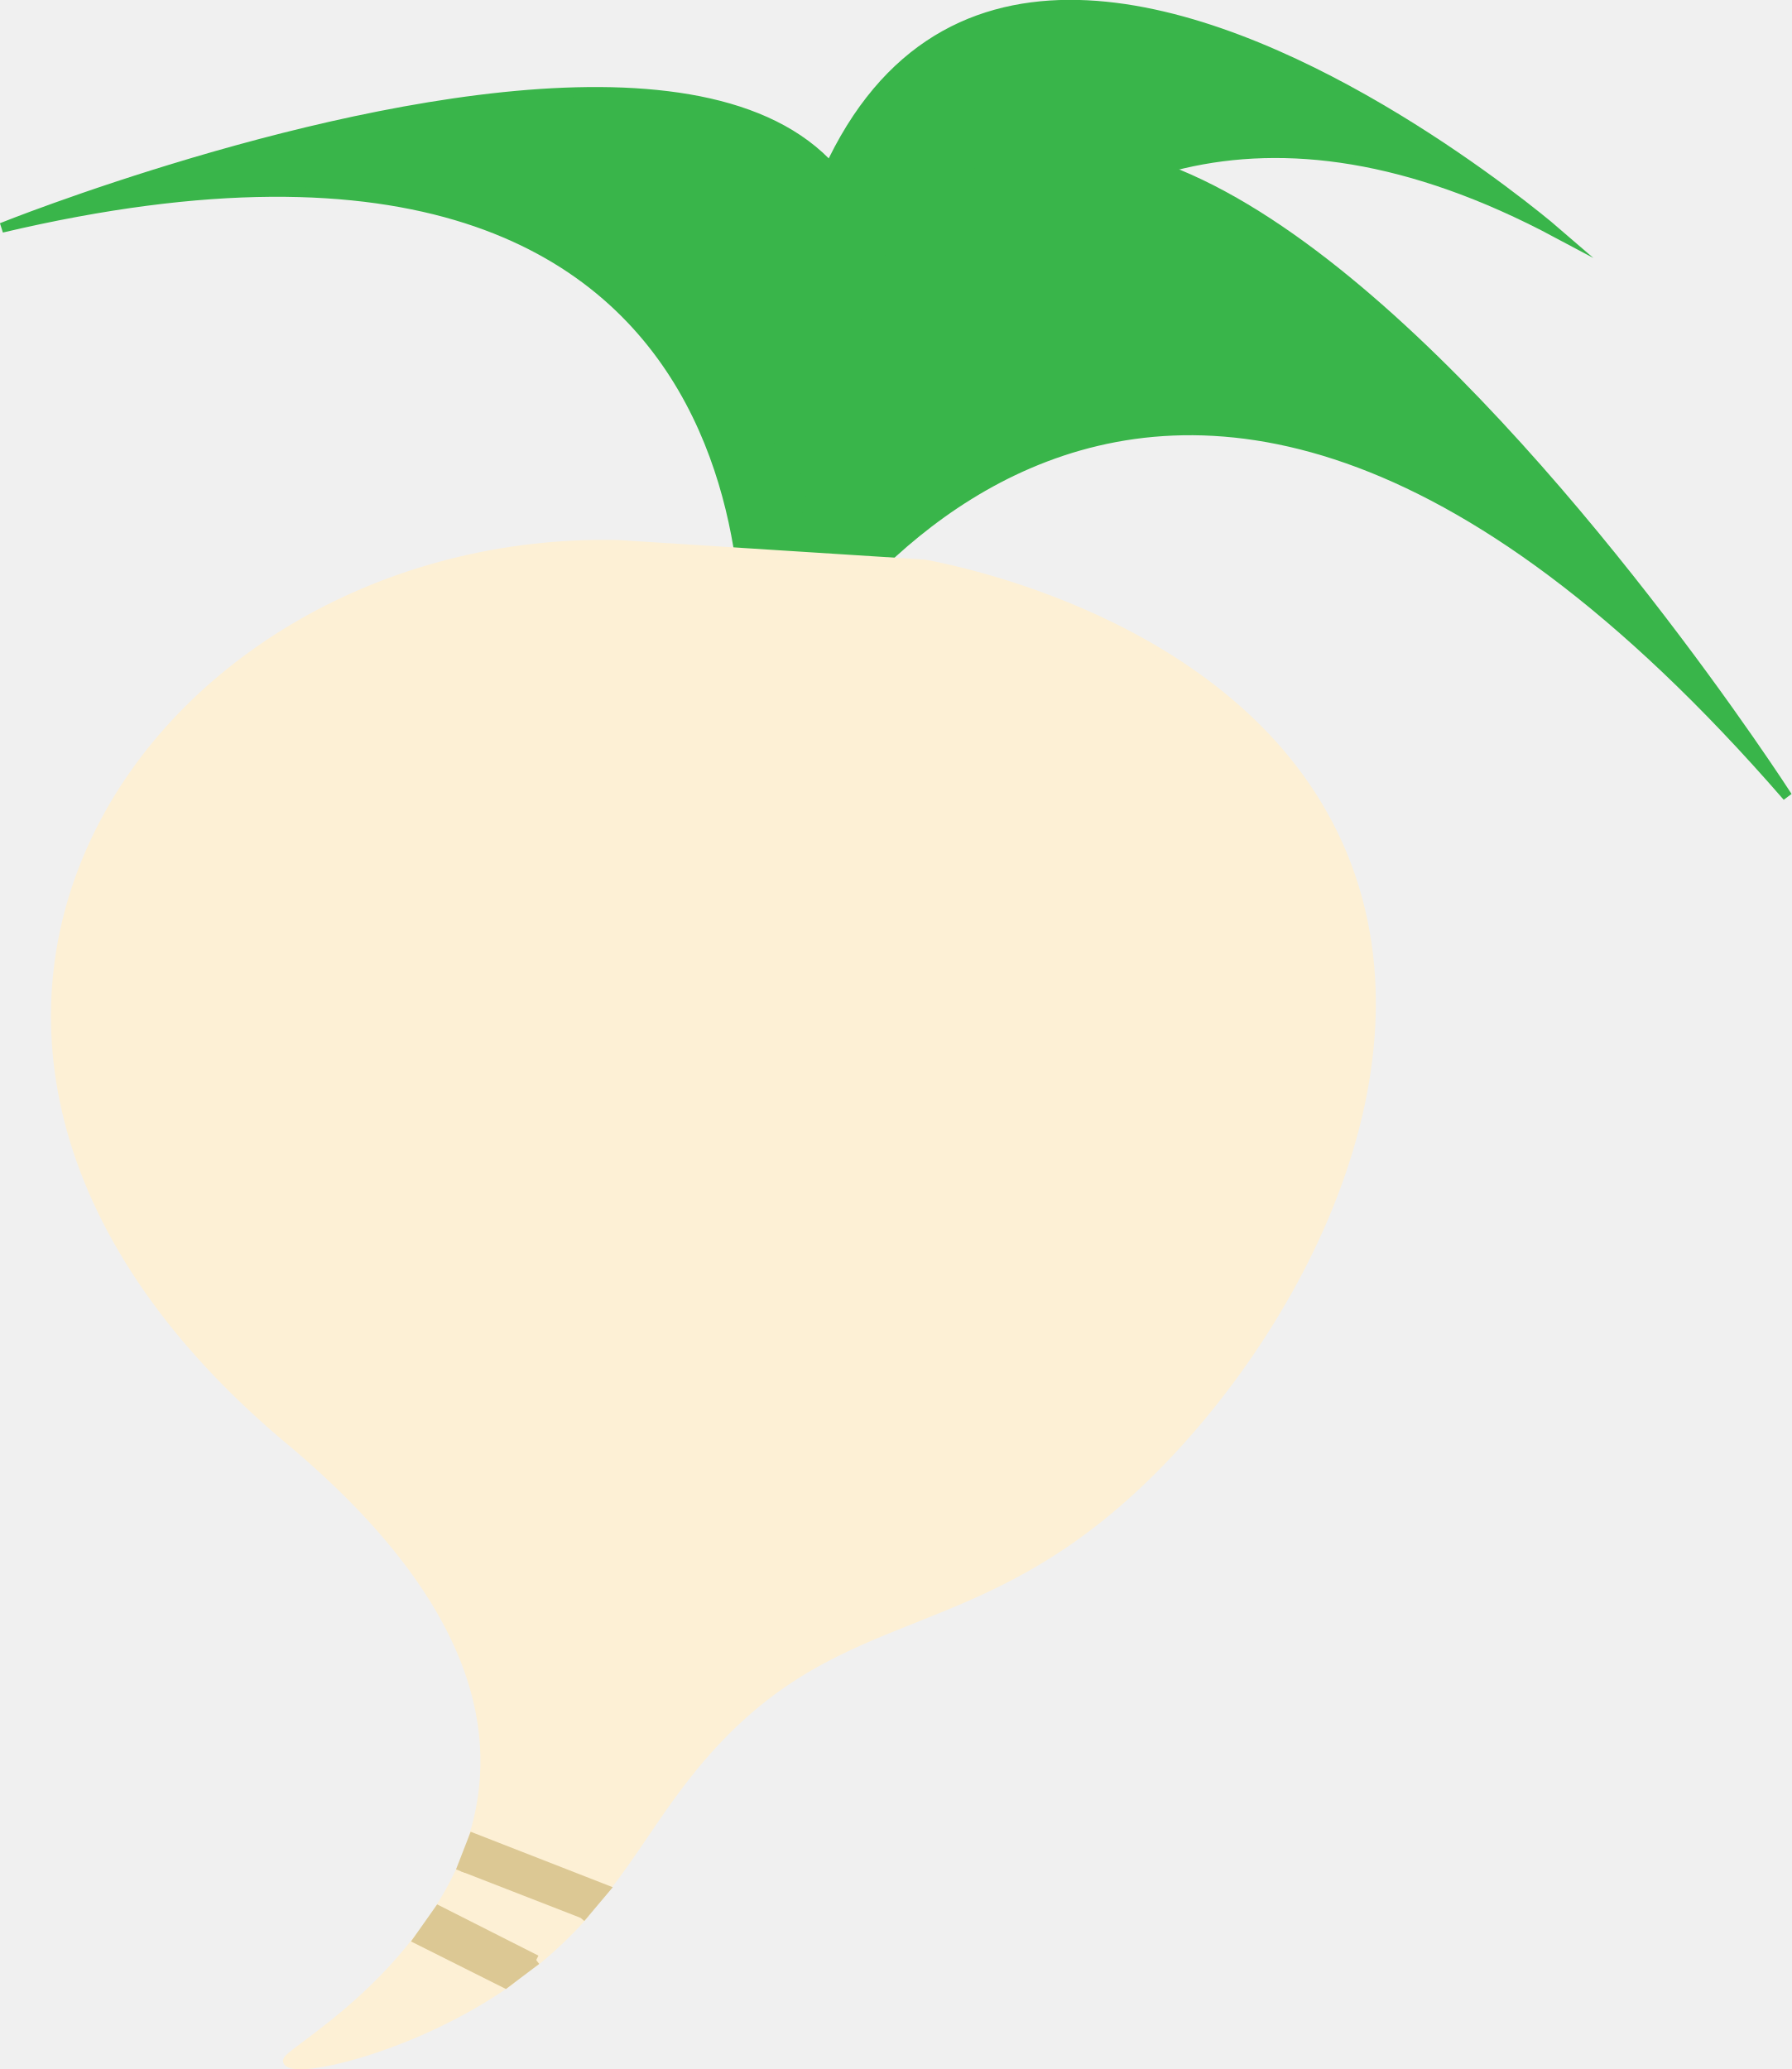
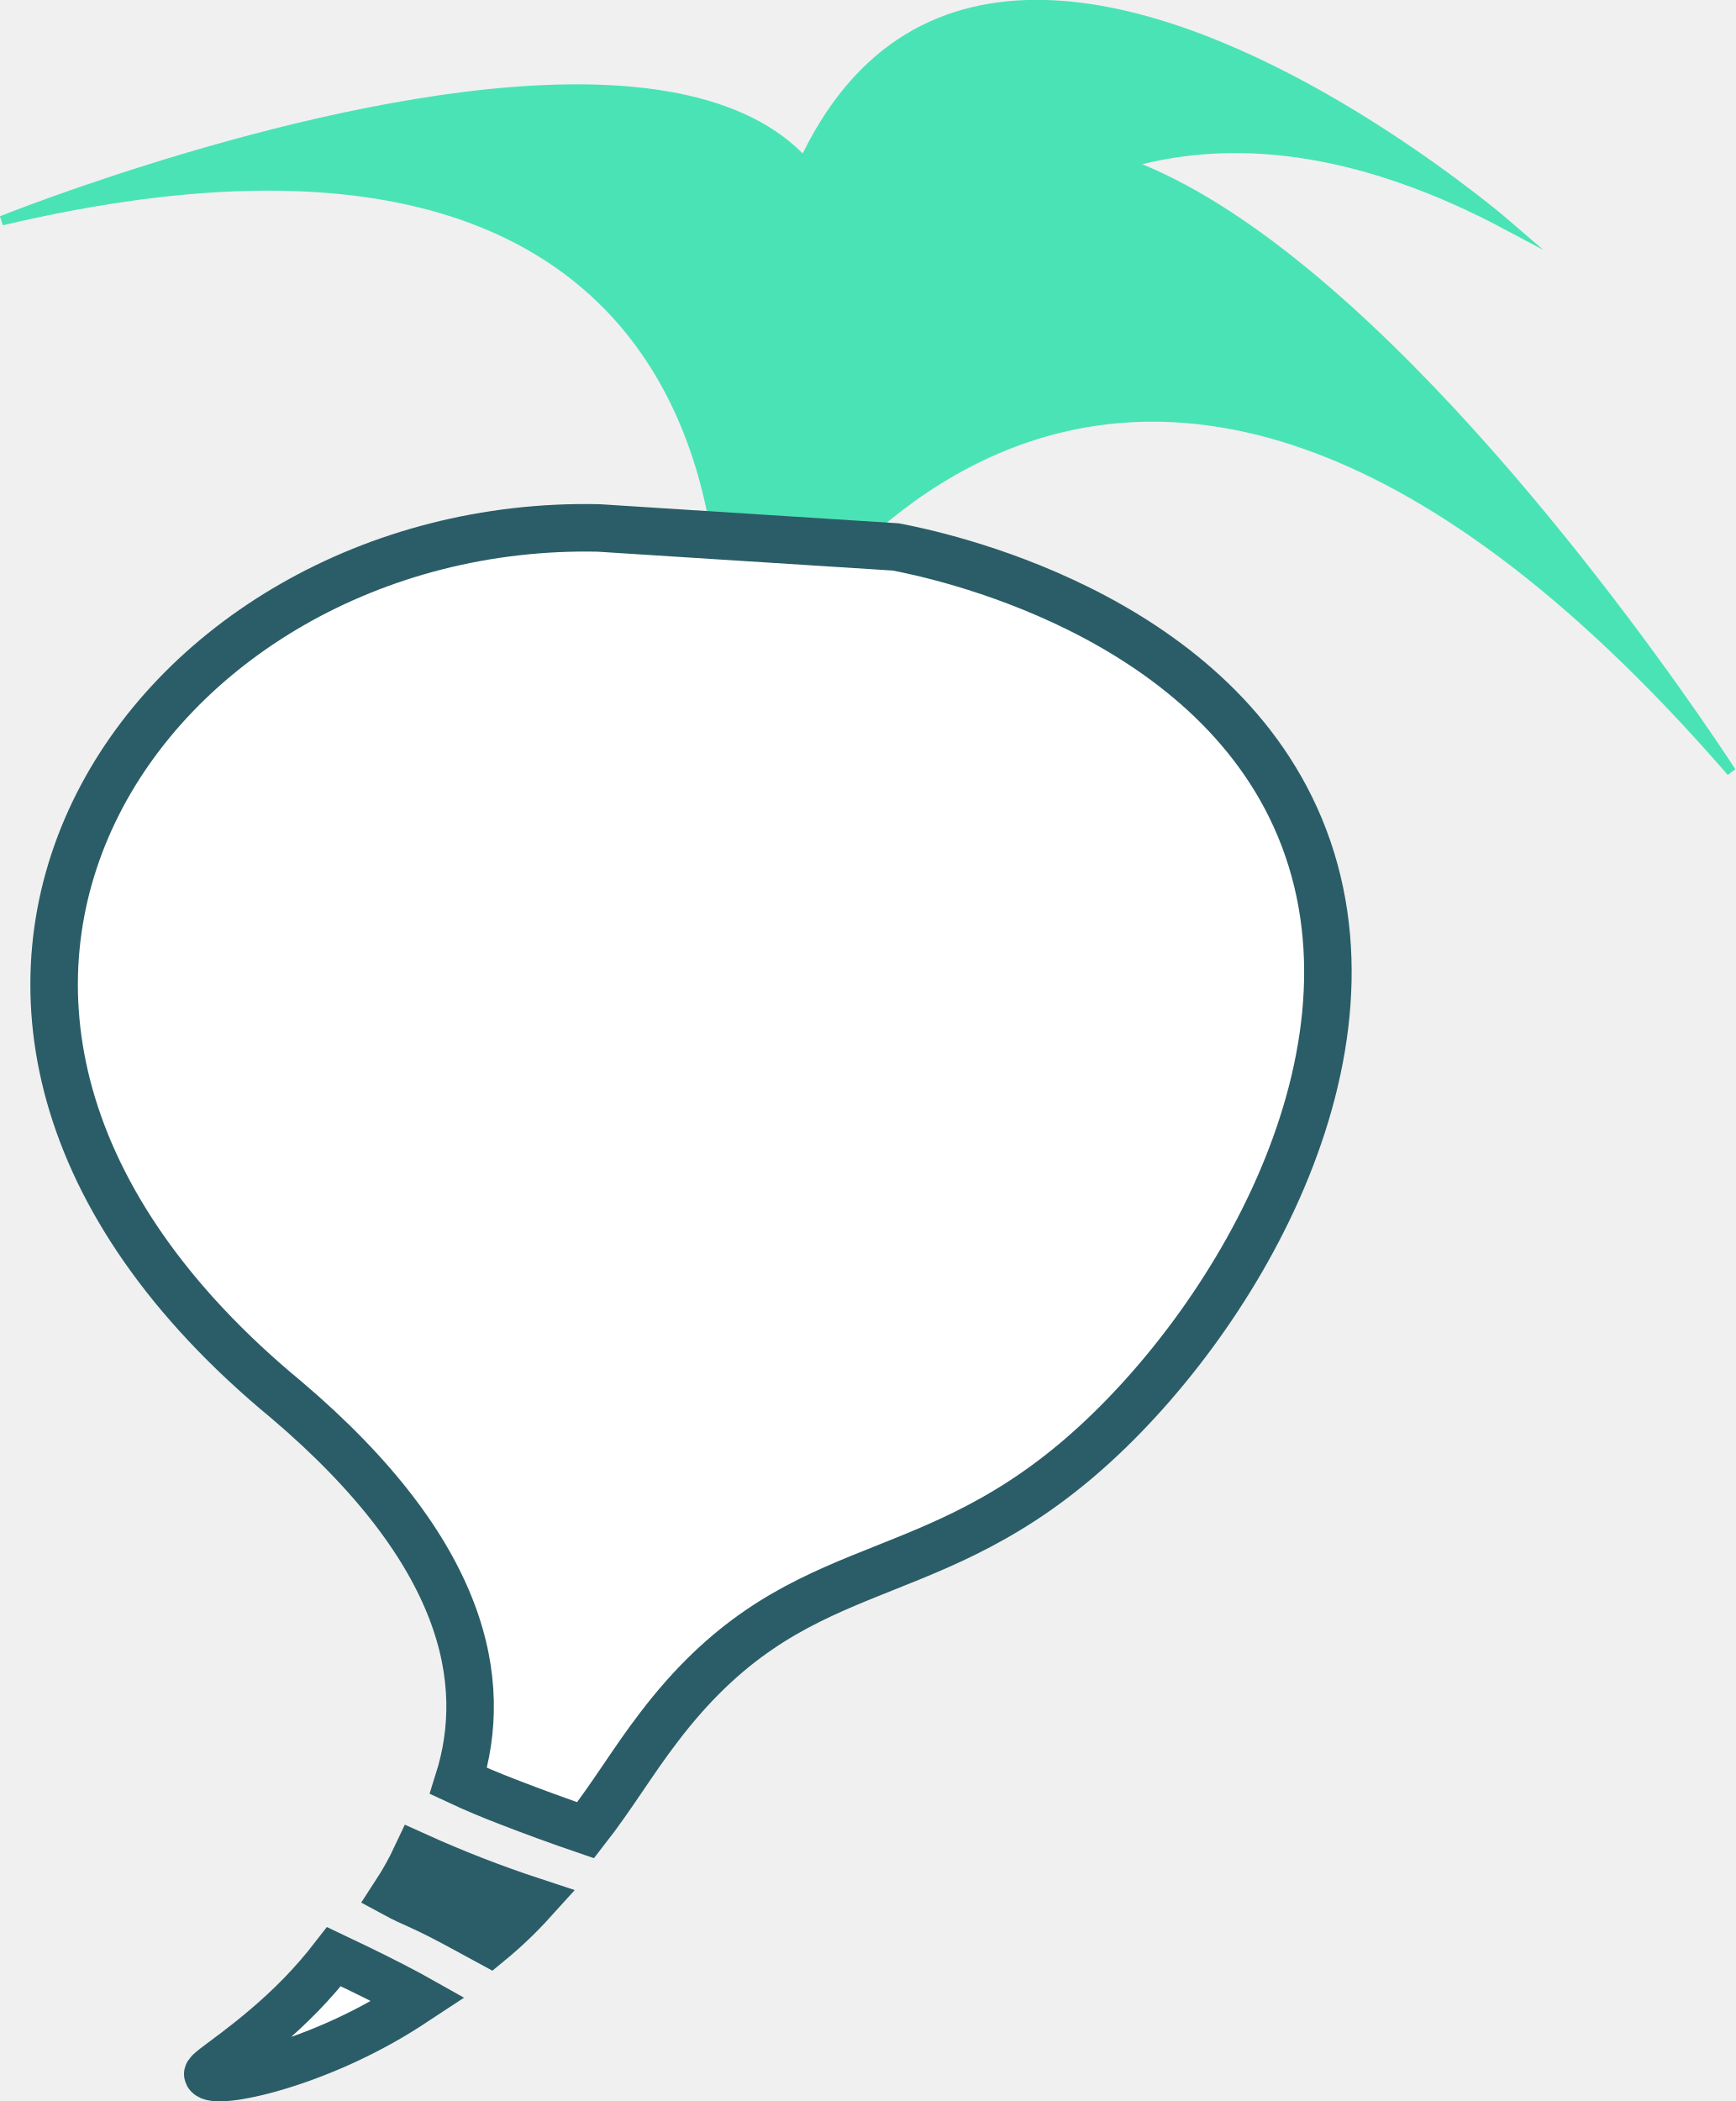
- <svg xmlns="http://www.w3.org/2000/svg" viewBox="0 0 182.62 210.93">
+ <svg xmlns="http://www.w3.org/2000/svg" viewBox="0 0 182.62 221.07">
  <defs>
-     <style>
-           .turnip-cls-1{fill:#39b54a;stroke:#39b54a;}.turnip-cls-1,.turnip-cls-2,.turnip-cls-3,.turnip-cls-4,.turnip-cls-5{stroke-miterlimit:10;}.turnip-cls-2{fill:#fff;stroke:#000;}.turnip-cls-3{fill:#fdf0d5;stroke:#fdf0d5;}.turnip-cls-4{fill:#dcc894;}.turnip-cls-4,.turnip-cls-5{stroke:#dcc894;}.turnip-cls-5{fill:none;stroke-width:5px;}
-           .stonks{
-           stroke-dasharray: 150;
-           stroke-dashoffset : 150;
-           transition: 4s all;
-           }
-           svg:hover .stonks{
-           stroke-dashoffset : 0;
-           }
-        </style>
+     <style>.cls-1{fill:#4ae3b5;}.cls-1,.cls-5{stroke:#4ae3b5;}.cls-1,.cls-2,.cls-3,.cls-4,.cls-5{stroke-miterlimit:10;}.cls-2,.cls-3{fill:#fff;}.cls-2{stroke:#000;}.cls-3,.cls-4{stroke:#2a5d67;}.cls-3,.cls-4,.cls-5{stroke-width:5px;}.cls-4{fill:#2a5d67;}.cls-5{fill:none;}
+ 
+ .stonks{
+   stroke-dasharray: 150;
+   stroke-dashoffset : 150;
+   transition: 4s all;
+ }
+ 
+ svg:hover .stonks{
+   stroke-dashoffset : 0;
+ }</style>
  </defs>
  <g id="leaves">
-     <path class="turnip-cls-1" d="M45.46,39.25s131-52.71,75.67,47.55C121.13,86.8,129.65,19.4,45.46,39.25Z" transform="translate(-45.28 -16.03)" />
-     <path class="turnip-cls-2" d="M33.36,62.6" transform="translate(-45.28 -16.03)" />
-     <path class="turnip-cls-1" d="M204,39.79s-85.5-74-80.41,41.9C123.55,81.69,143.41,7.47,204,39.79Z" transform="translate(-45.28 -16.03)" />
-     <path class="turnip-cls-1" d="M227.48,97.24s-91.32-142-103.7-9.2C123.78,88,159.61,19,227.48,97.24Z" transform="translate(-45.28 -16.03)" />
+     <path class="cls-1" d="M45.46,39.25s131-52.71,75.67,47.55C121.13,86.8,129.65,19.4,45.46,39.25Z" transform="translate(-45.28 -16.03)" />
+     <path class="cls-2" d="M33.36,62.6" transform="translate(-45.28 -16.03)" />
+     <path class="cls-1" d="M204,39.79s-85.5-74-80.41,41.9C123.55,81.69,143.41,7.47,204,39.79Z" transform="translate(-45.28 -16.03)" />
+     <path class="cls-1" d="M227.48,97.24s-91.32-142-103.7-9.2C123.78,88,159.61,19,227.48,97.24Z" transform="translate(-45.28 -16.03)" />
  </g>
  <g id="stalk">
-     <path class="turnip-cls-3" d="M93.53,203.43c1.69.79,3.42,1.51,5.16,2.18,2.73,1.06,5.47,2.06,8.22,3,2.84-3.64,5-7.32,7.71-10.84,14.19-18.66,27.33-13.69,44.52-28.57,15.76-13.63,32.89-42.19,22.93-66.11-9.5-22.8-38.36-28.72-42.52-29.51l-15.65-1-15.65-1c-23.67-.5-44.49,12-53.08,29.87s-5,41.05,20.27,61.89C94.33,179.4,96.82,193,93.53,203.43Z" transform="translate(-45.28 -16.03)" />
-     <path class="turnip-cls-3" d="M92.45,212c2.56,1.15,5,2.55,7.49,3.88a43.49,43.49,0,0,0,4.52-4.3,123.87,123.87,0,0,1-12.24-4.76,34.15,34.15,0,0,1-2.22,4C90.81,211.23,91.63,211.6,92.45,212Z" transform="translate(-45.28 -16.03)" />
-     <path class="turnip-cls-3" d="M95.78,217.69c-2.31-1.23-4.62-2.38-7-3.5l-.88-.42a47.4,47.4,0,0,1-3.47,4c-5,5.13-10,8-9.8,8.39.65,1.25,11.41-1,20.87-7.06.44-.28.87-.57,1.28-.85Z" transform="translate(-45.28 -16.03)" />
-     <polyline class="turnip-cls-4" points="59.18 195.52 61.63 192.61 48.26 187.39 46.95 190.76" />
-     <polyline class="turnip-cls-4" points="54.66 199.82 51.52 202.19 42.64 197.74 44.72 194.79 54.66 199.82" />
+     <path class="cls-3" d="M93.53,203.43c1.69.79,3.42,1.51,5.16,2.18,2.73,1.06,5.47,2.06,8.22,3,2.84-3.64,5-7.32,7.71-10.84,14.19-18.66,27.33-13.69,44.52-28.57,15.76-13.63,32.89-42.19,22.93-66.11-9.5-22.8-38.36-28.72-42.52-29.51l-15.65-1-15.65-1c-23.67-.5-44.49,12-53.08,29.87s-5,41.05,20.27,61.89C94.33,179.4,96.82,193,93.53,203.43Z" transform="translate(-45.28 -16.03)" />
+     <path class="cls-4" d="M89.33,216.5c2.55,1.15,5,2.55,7.48,3.89a42.6,42.6,0,0,0,4.52-4.31,122.74,122.74,0,0,1-12.23-4.76,32.83,32.83,0,0,1-2.23,4C87.68,215.76,88.5,216.13,89.33,216.5Z" transform="translate(-45.28 -16.03)" />
+     <path class="cls-3" d="M88.3,225.84c-2.31-1.23-4.62-2.38-7-3.5l-.88-.42a47.4,47.4,0,0,1-3.47,4c-5,5.13-10,8-9.8,8.38.65,1.26,11.41-1,20.87-7.06l1.28-.84Z" transform="translate(-45.28 -16.03)" />
  </g>
  <g id="stonks">
-     <polyline class="turnip-cls-5 stonks" points="29.36 127.68 46.95 108.97 59.18 124.08 78.06 118.33 89.47 133.88 118.37 81.21" />
+     <polyline class="cls-5 stonks" points="29.36 127.68 46.95 108.97 59.18 124.08 78.06 118.33 89.47 133.88 118.37 81.21" />
  </g>
</svg>
